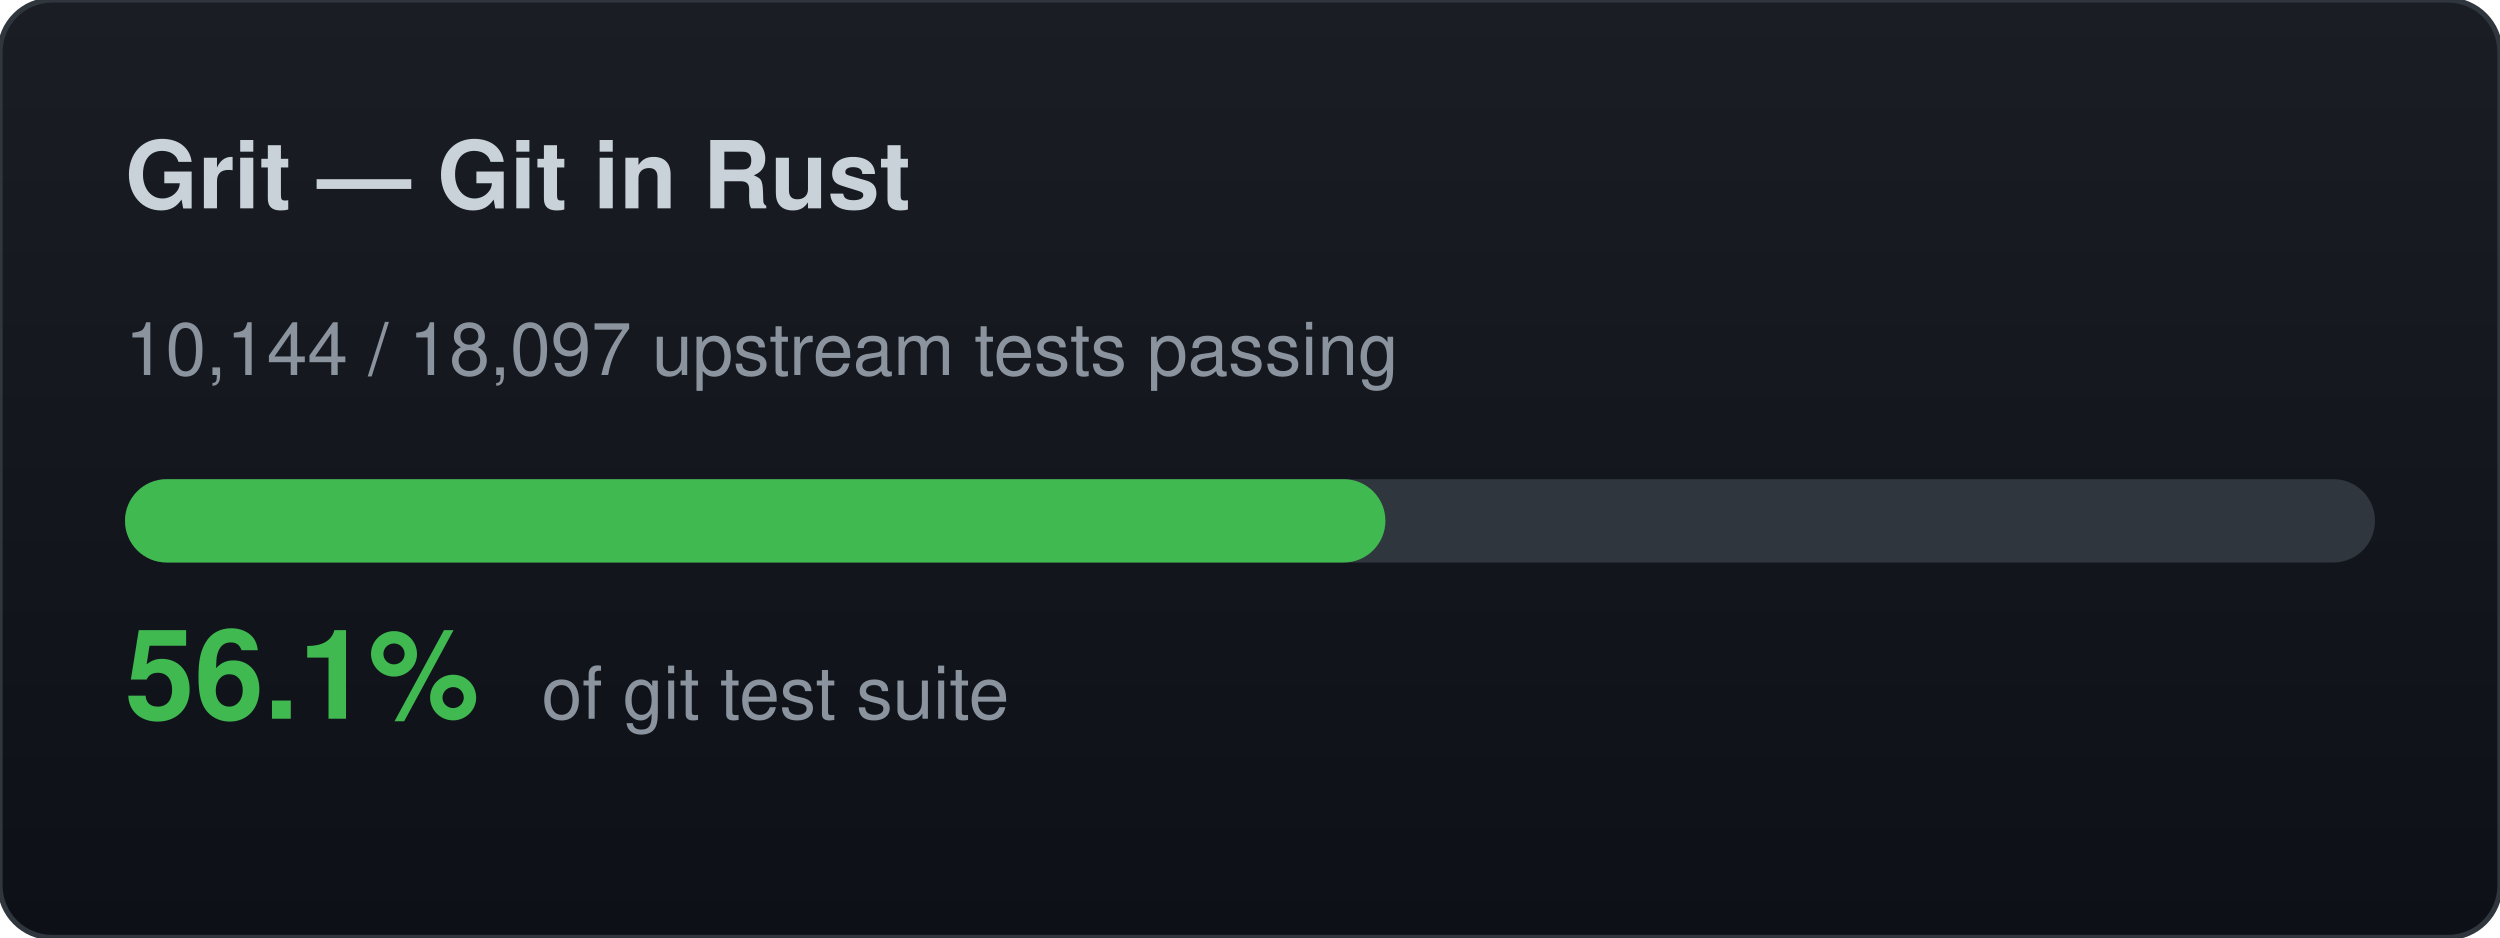
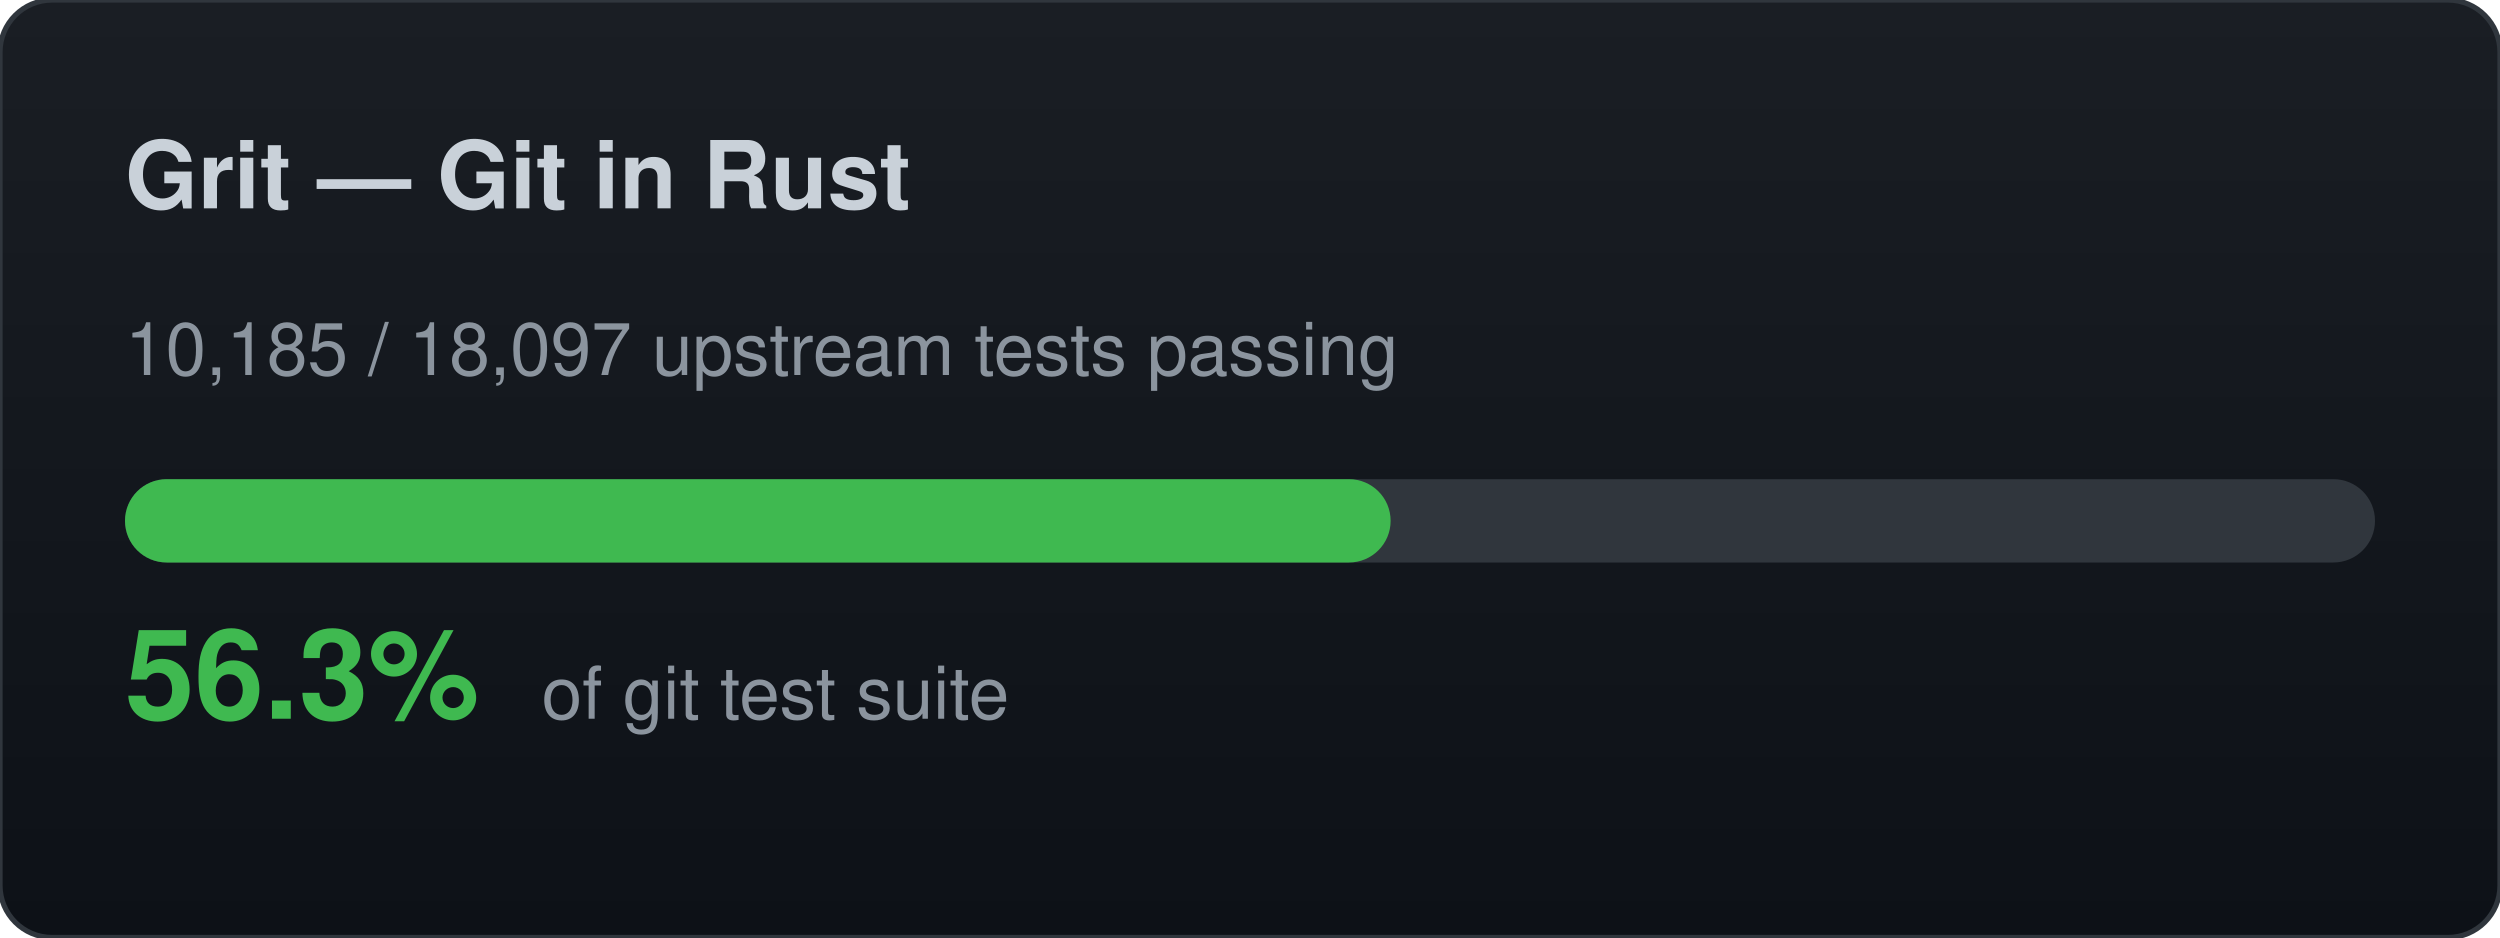
<svg xmlns="http://www.w3.org/2000/svg" width="480" height="180" viewBox="0 0 480 180">
  <defs>
    <linearGradient id="bg" x1="0" y1="0" x2="0" y2="1">
      <stop offset="0%" stop-color="#1a1e24" />
      <stop offset="100%" stop-color="#0d1117" />
    </linearGradient>
  </defs>
  <rect width="480" height="180" rx="10" fill="url(#bg)" stroke="#30363d" stroke-width="1" />
  <text x="24" y="40" font-family="-apple-system,BlinkMacSystemFont,Segoe UI,Helvetica,Arial,sans-serif" font-size="18" font-weight="700" fill="#c9d1d9">Grit — Git in Rust</text>
-   <text x="24" y="72" font-family="-apple-system,BlinkMacSystemFont,Segoe UI,Helvetica,Arial,sans-serif" font-size="14" fill="#8b949e">10,144 / 18,097 upstream tests passing</text>
+   <text x="24" y="72" font-family="-apple-system,BlinkMacSystemFont,Segoe UI,Helvetica,Arial,sans-serif" font-size="14" fill="#8b949e">10,185 / 18,097 upstream tests passing</text>
  <rect x="24" y="92" width="432" height="16" rx="8" fill="#30363d" />
-   <rect x="24" y="92" width="242" height="16" rx="8" fill="#3fb950" />
-   <text x="24" y="138" font-family="-apple-system,BlinkMacSystemFont,Segoe UI,Helvetica,Arial,sans-serif" font-size="24" font-weight="700" fill="#3fb950">56.1%</text>
+   <rect x="24" y="92" width="243" height="16" rx="8" fill="#3fb950" />
+   <text x="24" y="138" font-family="-apple-system,BlinkMacSystemFont,Segoe UI,Helvetica,Arial,sans-serif" font-size="24" font-weight="700" fill="#3fb950">56.3%</text>
  <text x="104" y="138" font-family="-apple-system,BlinkMacSystemFont,Segoe UI,Helvetica,Arial,sans-serif" font-size="14" fill="#8b949e">of git test suite</text>
</svg>
